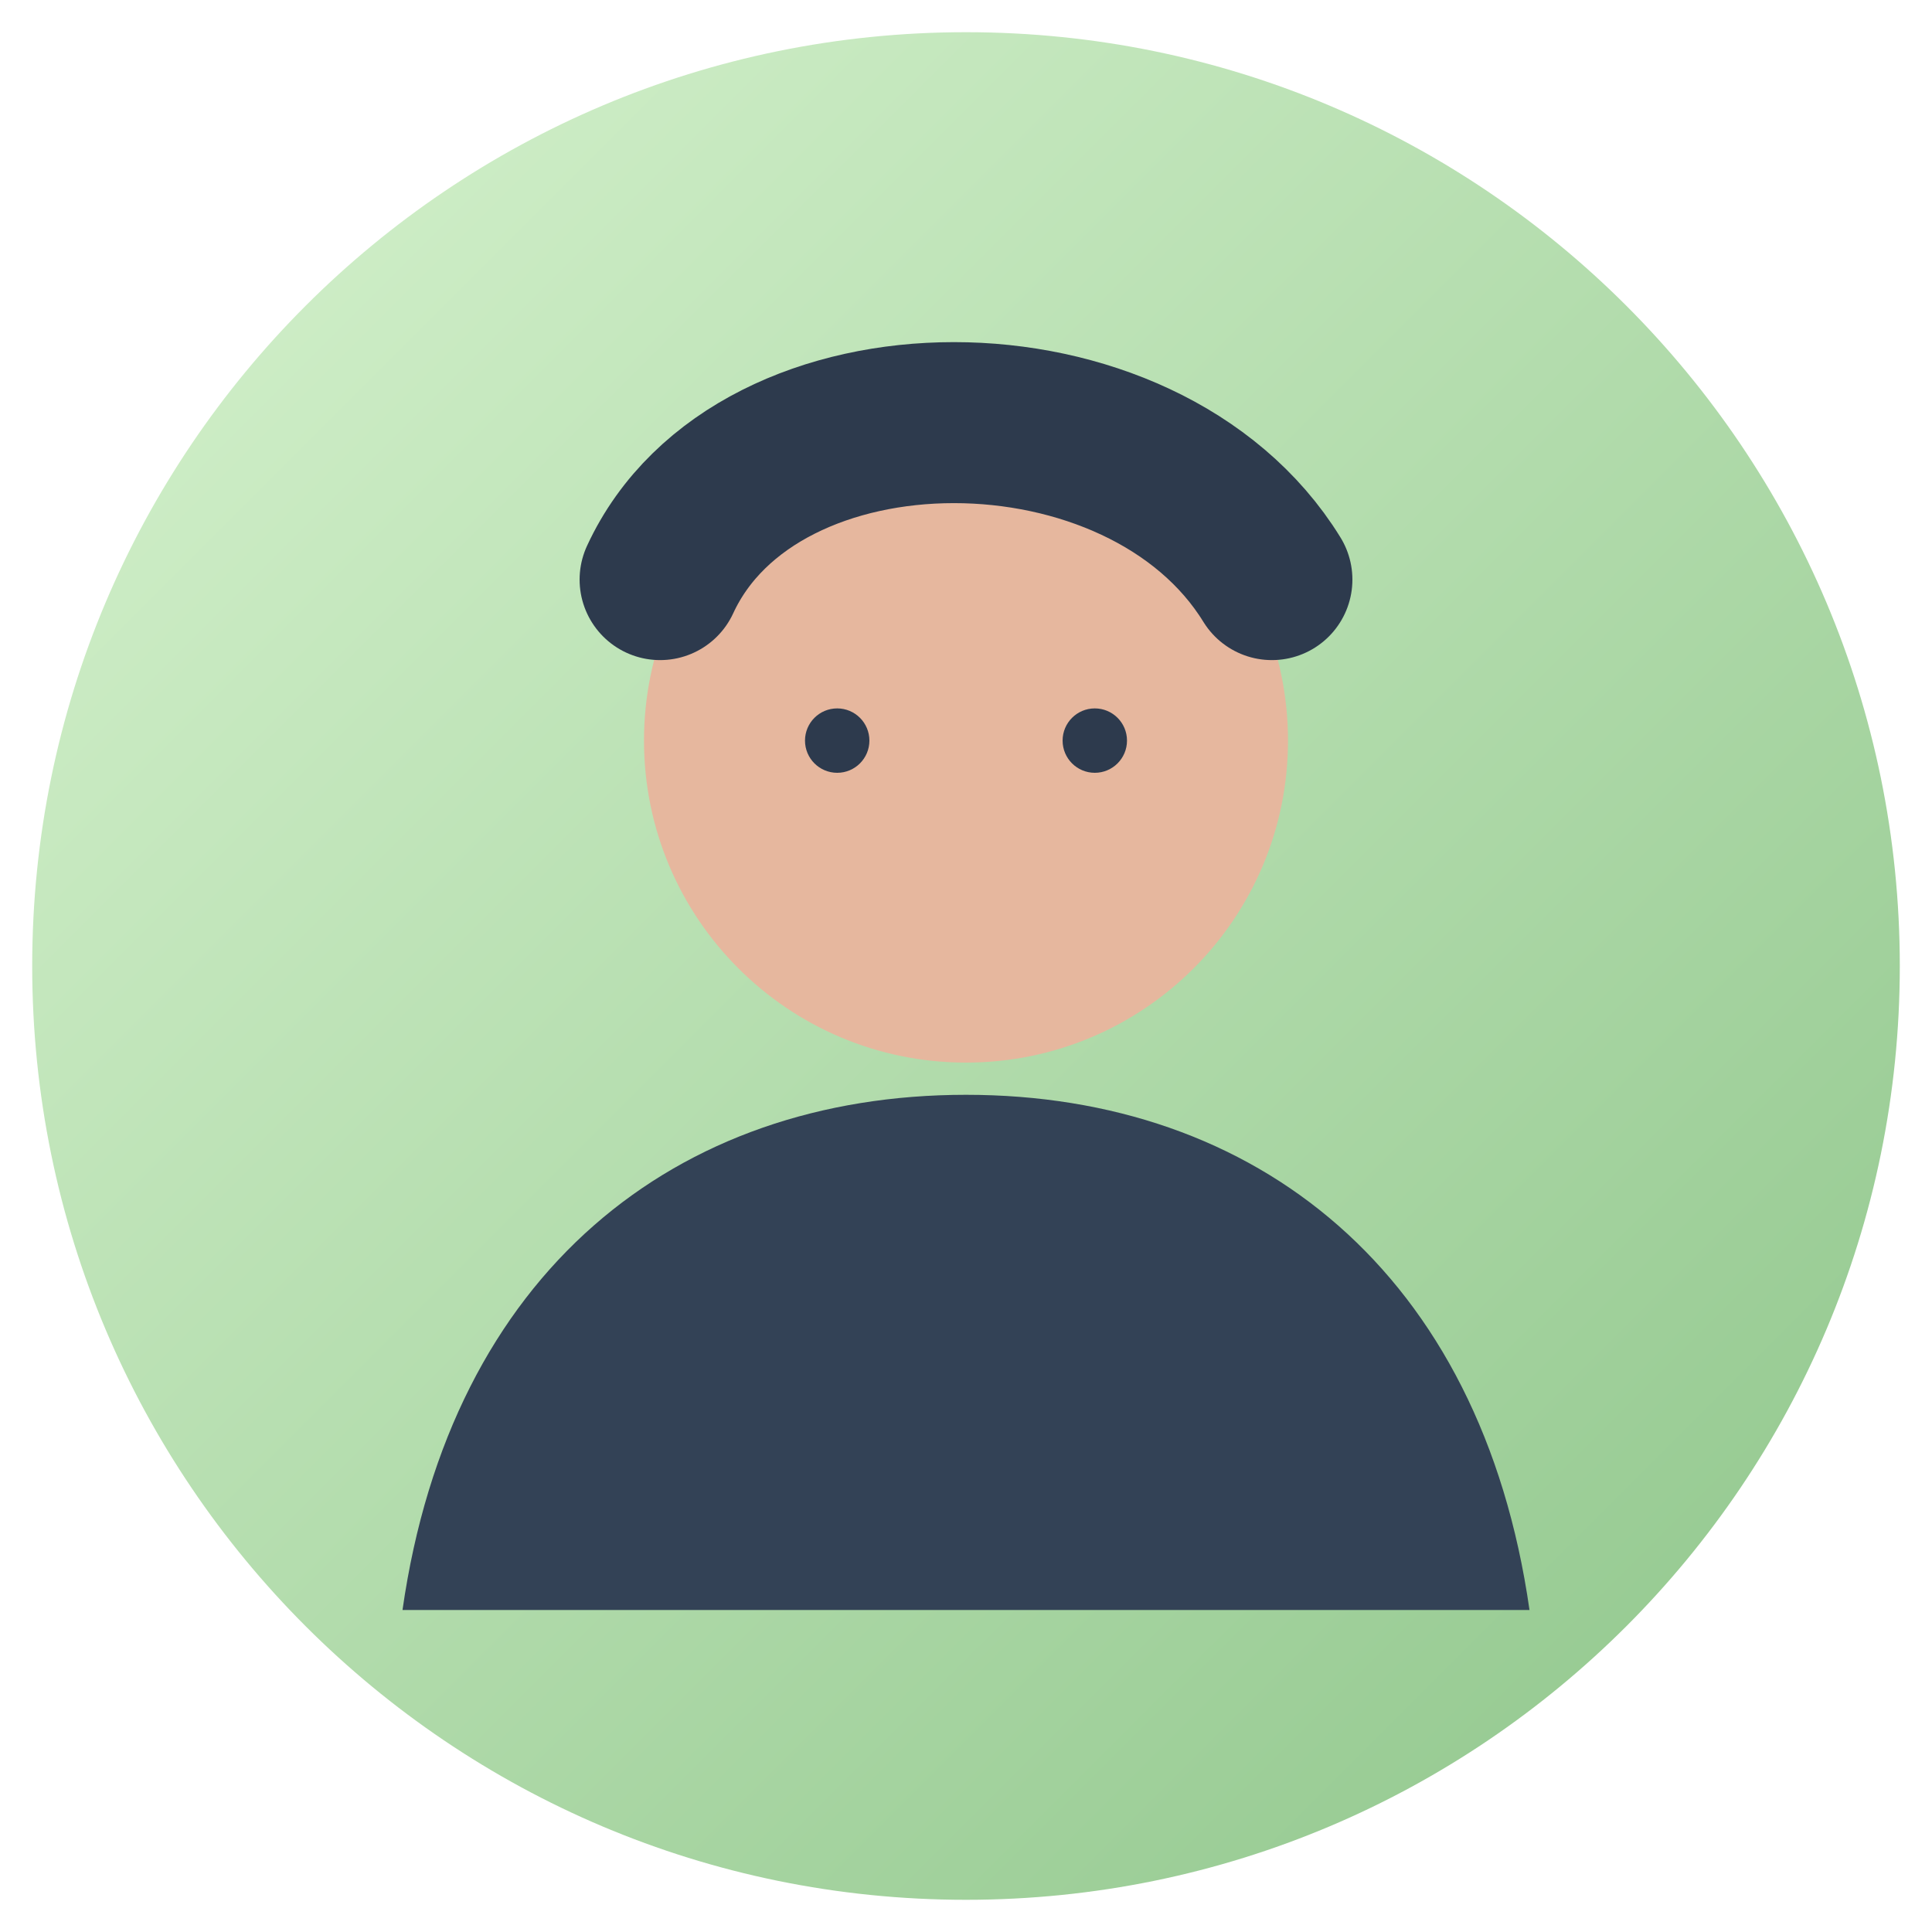
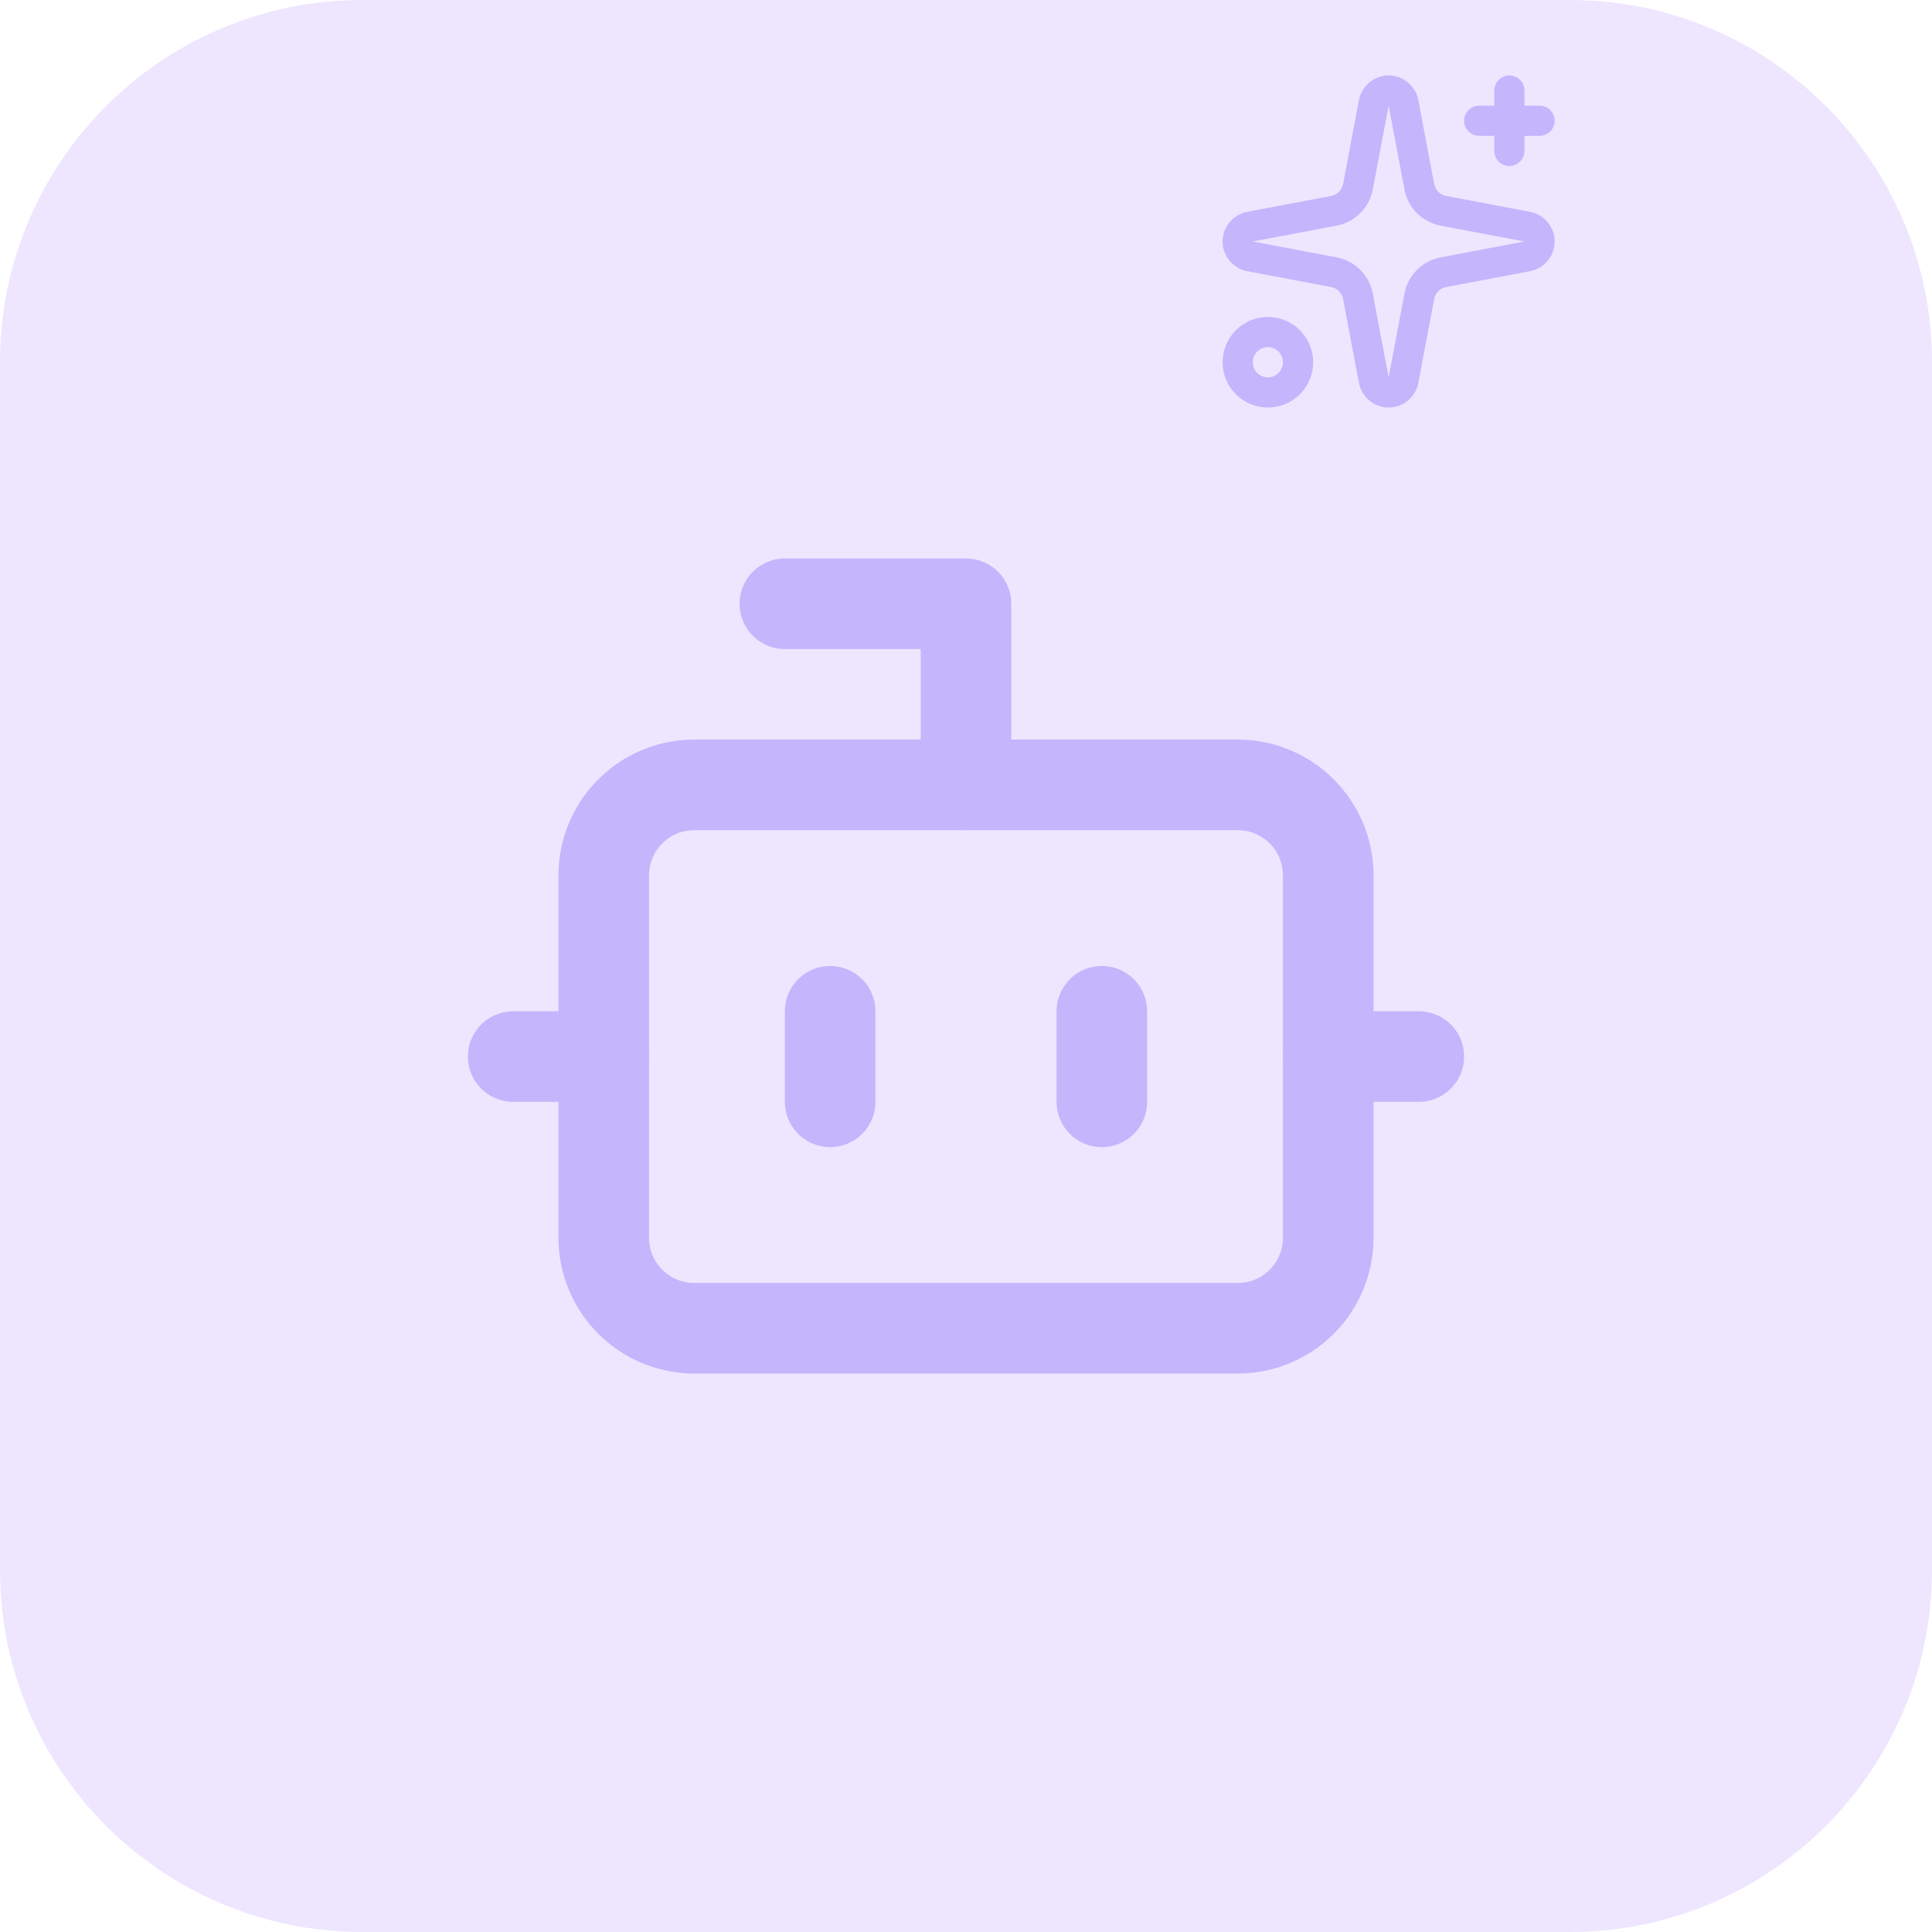
- <svg xmlns="http://www.w3.org/2000/svg" width="120" height="120" viewBox="0 0 120 120" fill="none">
-   <defs>
-     <linearGradient id="bg2" x1="0" y1="0" x2="1" y2="1">
-       <stop offset="0" stop-color="#d7f3cf" />
-       <stop offset="1" stop-color="#8ec58a" />
-     </linearGradient>
-   </defs>
-   <circle cx="60" cy="60" r="58" fill="url(#bg2)" />
-   <circle cx="60" cy="46" r="20" fill="#e6b79e" />
-   <path d="M25 100C28 79 42 68 60 68C78 68 92 79 95 100" fill="#334256" />
-   <path d="M41 36C47 23 71 23 79 36" stroke="#2d3a4d" stroke-width="10" stroke-linecap="round" />
-   <circle cx="52" cy="46" r="2" fill="#2d3a4d" />
-   <circle cx="68" cy="46" r="2" fill="#2d3a4d" />
+ <svg xmlns="http://www.w3.org/2000/svg" width="64" height="64" viewBox="0 0 64 64" role="img">
+   <rect width="64" height="64" rx="12" fill="rgba(139,92,246,0.15)" style="fill:rgba(139, 92, 246, 0.15);stroke:none;color:rgb(255, 255, 255);stroke-width:1px;stroke-linecap:butt;stroke-linejoin:miter;opacity:1;font-family:&quot;Anthropic Sans&quot;, -apple-system, &quot;system-ui&quot;, &quot;Segoe UI&quot;, sans-serif;font-size:16px;font-weight:400;text-anchor:start;dominant-baseline:auto" />
+   <g transform="translate(14, 14) scale(1.5)" stroke="#c4b5fd" fill="none" stroke-width="2" stroke-linecap="round" stroke-linejoin="round" style="fill:none;stroke:rgb(196, 181, 253);color:rgb(255, 255, 255);stroke-width:2px;stroke-linecap:round;stroke-linejoin:round;opacity:1;font-family:&quot;Anthropic Sans&quot;, -apple-system, &quot;system-ui&quot;, &quot;Segoe UI&quot;, sans-serif;font-size:16px;font-weight:400;text-anchor:start;dominant-baseline:auto">
+     <path d="M12 8V4H8" style="fill:none;stroke:rgb(196, 181, 253);color:rgb(255, 255, 255);stroke-width:2px;stroke-linecap:round;stroke-linejoin:round;opacity:1;font-family:&quot;Anthropic Sans&quot;, -apple-system, &quot;system-ui&quot;, &quot;Segoe UI&quot;, sans-serif;font-size:16px;font-weight:400;text-anchor:start;dominant-baseline:auto" />
+     <rect width="16" height="12" x="4" y="8" rx="2" style="fill:none;stroke:rgb(196, 181, 253);color:rgb(255, 255, 255);stroke-width:2px;stroke-linecap:round;stroke-linejoin:round;opacity:1;font-family:&quot;Anthropic Sans&quot;, -apple-system, &quot;system-ui&quot;, &quot;Segoe UI&quot;, sans-serif;font-size:16px;font-weight:400;text-anchor:start;dominant-baseline:auto" />
+     <path d="M2 14h2" style="fill:none;stroke:rgb(196, 181, 253);color:rgb(255, 255, 255);stroke-width:2px;stroke-linecap:round;stroke-linejoin:round;opacity:1;font-family:&quot;Anthropic Sans&quot;, -apple-system, &quot;system-ui&quot;, &quot;Segoe UI&quot;, sans-serif;font-size:16px;font-weight:400;text-anchor:start;dominant-baseline:auto" />
+     <path d="M20 14h2" style="fill:none;stroke:rgb(196, 181, 253);color:rgb(255, 255, 255);stroke-width:2px;stroke-linecap:round;stroke-linejoin:round;opacity:1;font-family:&quot;Anthropic Sans&quot;, -apple-system, &quot;system-ui&quot;, &quot;Segoe UI&quot;, sans-serif;font-size:16px;font-weight:400;text-anchor:start;dominant-baseline:auto" />
+     <path d="M15 13v2" style="fill:none;stroke:rgb(196, 181, 253);color:rgb(255, 255, 255);stroke-width:2px;stroke-linecap:round;stroke-linejoin:round;opacity:1;font-family:&quot;Anthropic Sans&quot;, -apple-system, &quot;system-ui&quot;, &quot;Segoe UI&quot;, sans-serif;font-size:16px;font-weight:400;text-anchor:start;dominant-baseline:auto" />
+     <path d="M9 13v2" style="fill:none;stroke:rgb(196, 181, 253);color:rgb(255, 255, 255);stroke-width:2px;stroke-linecap:round;stroke-linejoin:round;opacity:1;font-family:&quot;Anthropic Sans&quot;, -apple-system, &quot;system-ui&quot;, &quot;Segoe UI&quot;, sans-serif;font-size:16px;font-weight:400;text-anchor:start;dominant-baseline:auto" />
+   </g>
+   <g transform="translate(40, 2) scale(0.5)" stroke="#c4b5fd" fill="none" stroke-width="2" stroke-linecap="round" stroke-linejoin="round" style="fill:none;stroke:rgb(196, 181, 253);color:rgb(255, 255, 255);stroke-width:2px;stroke-linecap:round;stroke-linejoin:round;opacity:1;font-family:&quot;Anthropic Sans&quot;, -apple-system, &quot;system-ui&quot;, &quot;Segoe UI&quot;, sans-serif;font-size:16px;font-weight:400;text-anchor:start;dominant-baseline:auto">
+     <path d="M11.017 2.814a1 1 0 0 1 1.966 0l1.051 5.558a2 2 0 0 0 1.594 1.594l5.558 1.051a1 1 0 0 1 0 1.966l-5.558 1.051a2 2 0 0 0-1.594 1.594l-1.051 5.558a1 1 0 0 1-1.966 0l-1.051-5.558a2 2 0 0 0-1.594-1.594l-5.558-1.051a1 1 0 0 1 0-1.966l5.558-1.051a2 2 0 0 0 1.594-1.594z" style="fill:none;stroke:rgb(196, 181, 253);color:rgb(255, 255, 255);stroke-width:2px;stroke-linecap:round;stroke-linejoin:round;opacity:1;font-family:&quot;Anthropic Sans&quot;, -apple-system, &quot;system-ui&quot;, &quot;Segoe UI&quot;, sans-serif;font-size:16px;font-weight:400;text-anchor:start;dominant-baseline:auto" />
+     <path d="M20 2v4" style="fill:none;stroke:rgb(196, 181, 253);color:rgb(255, 255, 255);stroke-width:2px;stroke-linecap:round;stroke-linejoin:round;opacity:1;font-family:&quot;Anthropic Sans&quot;, -apple-system, &quot;system-ui&quot;, &quot;Segoe UI&quot;, sans-serif;font-size:16px;font-weight:400;text-anchor:start;dominant-baseline:auto" />
+     <path d="M22 4h-4" style="fill:none;stroke:rgb(196, 181, 253);color:rgb(255, 255, 255);stroke-width:2px;stroke-linecap:round;stroke-linejoin:round;opacity:1;font-family:&quot;Anthropic Sans&quot;, -apple-system, &quot;system-ui&quot;, &quot;Segoe UI&quot;, sans-serif;font-size:16px;font-weight:400;text-anchor:start;dominant-baseline:auto" />
+     <circle cx="4" cy="20" r="2" style="fill:none;stroke:rgb(196, 181, 253);color:rgb(255, 255, 255);stroke-width:2px;stroke-linecap:round;stroke-linejoin:round;opacity:1;font-family:&quot;Anthropic Sans&quot;, -apple-system, &quot;system-ui&quot;, &quot;Segoe UI&quot;, sans-serif;font-size:16px;font-weight:400;text-anchor:start;dominant-baseline:auto" />
+   </g>
</svg>
